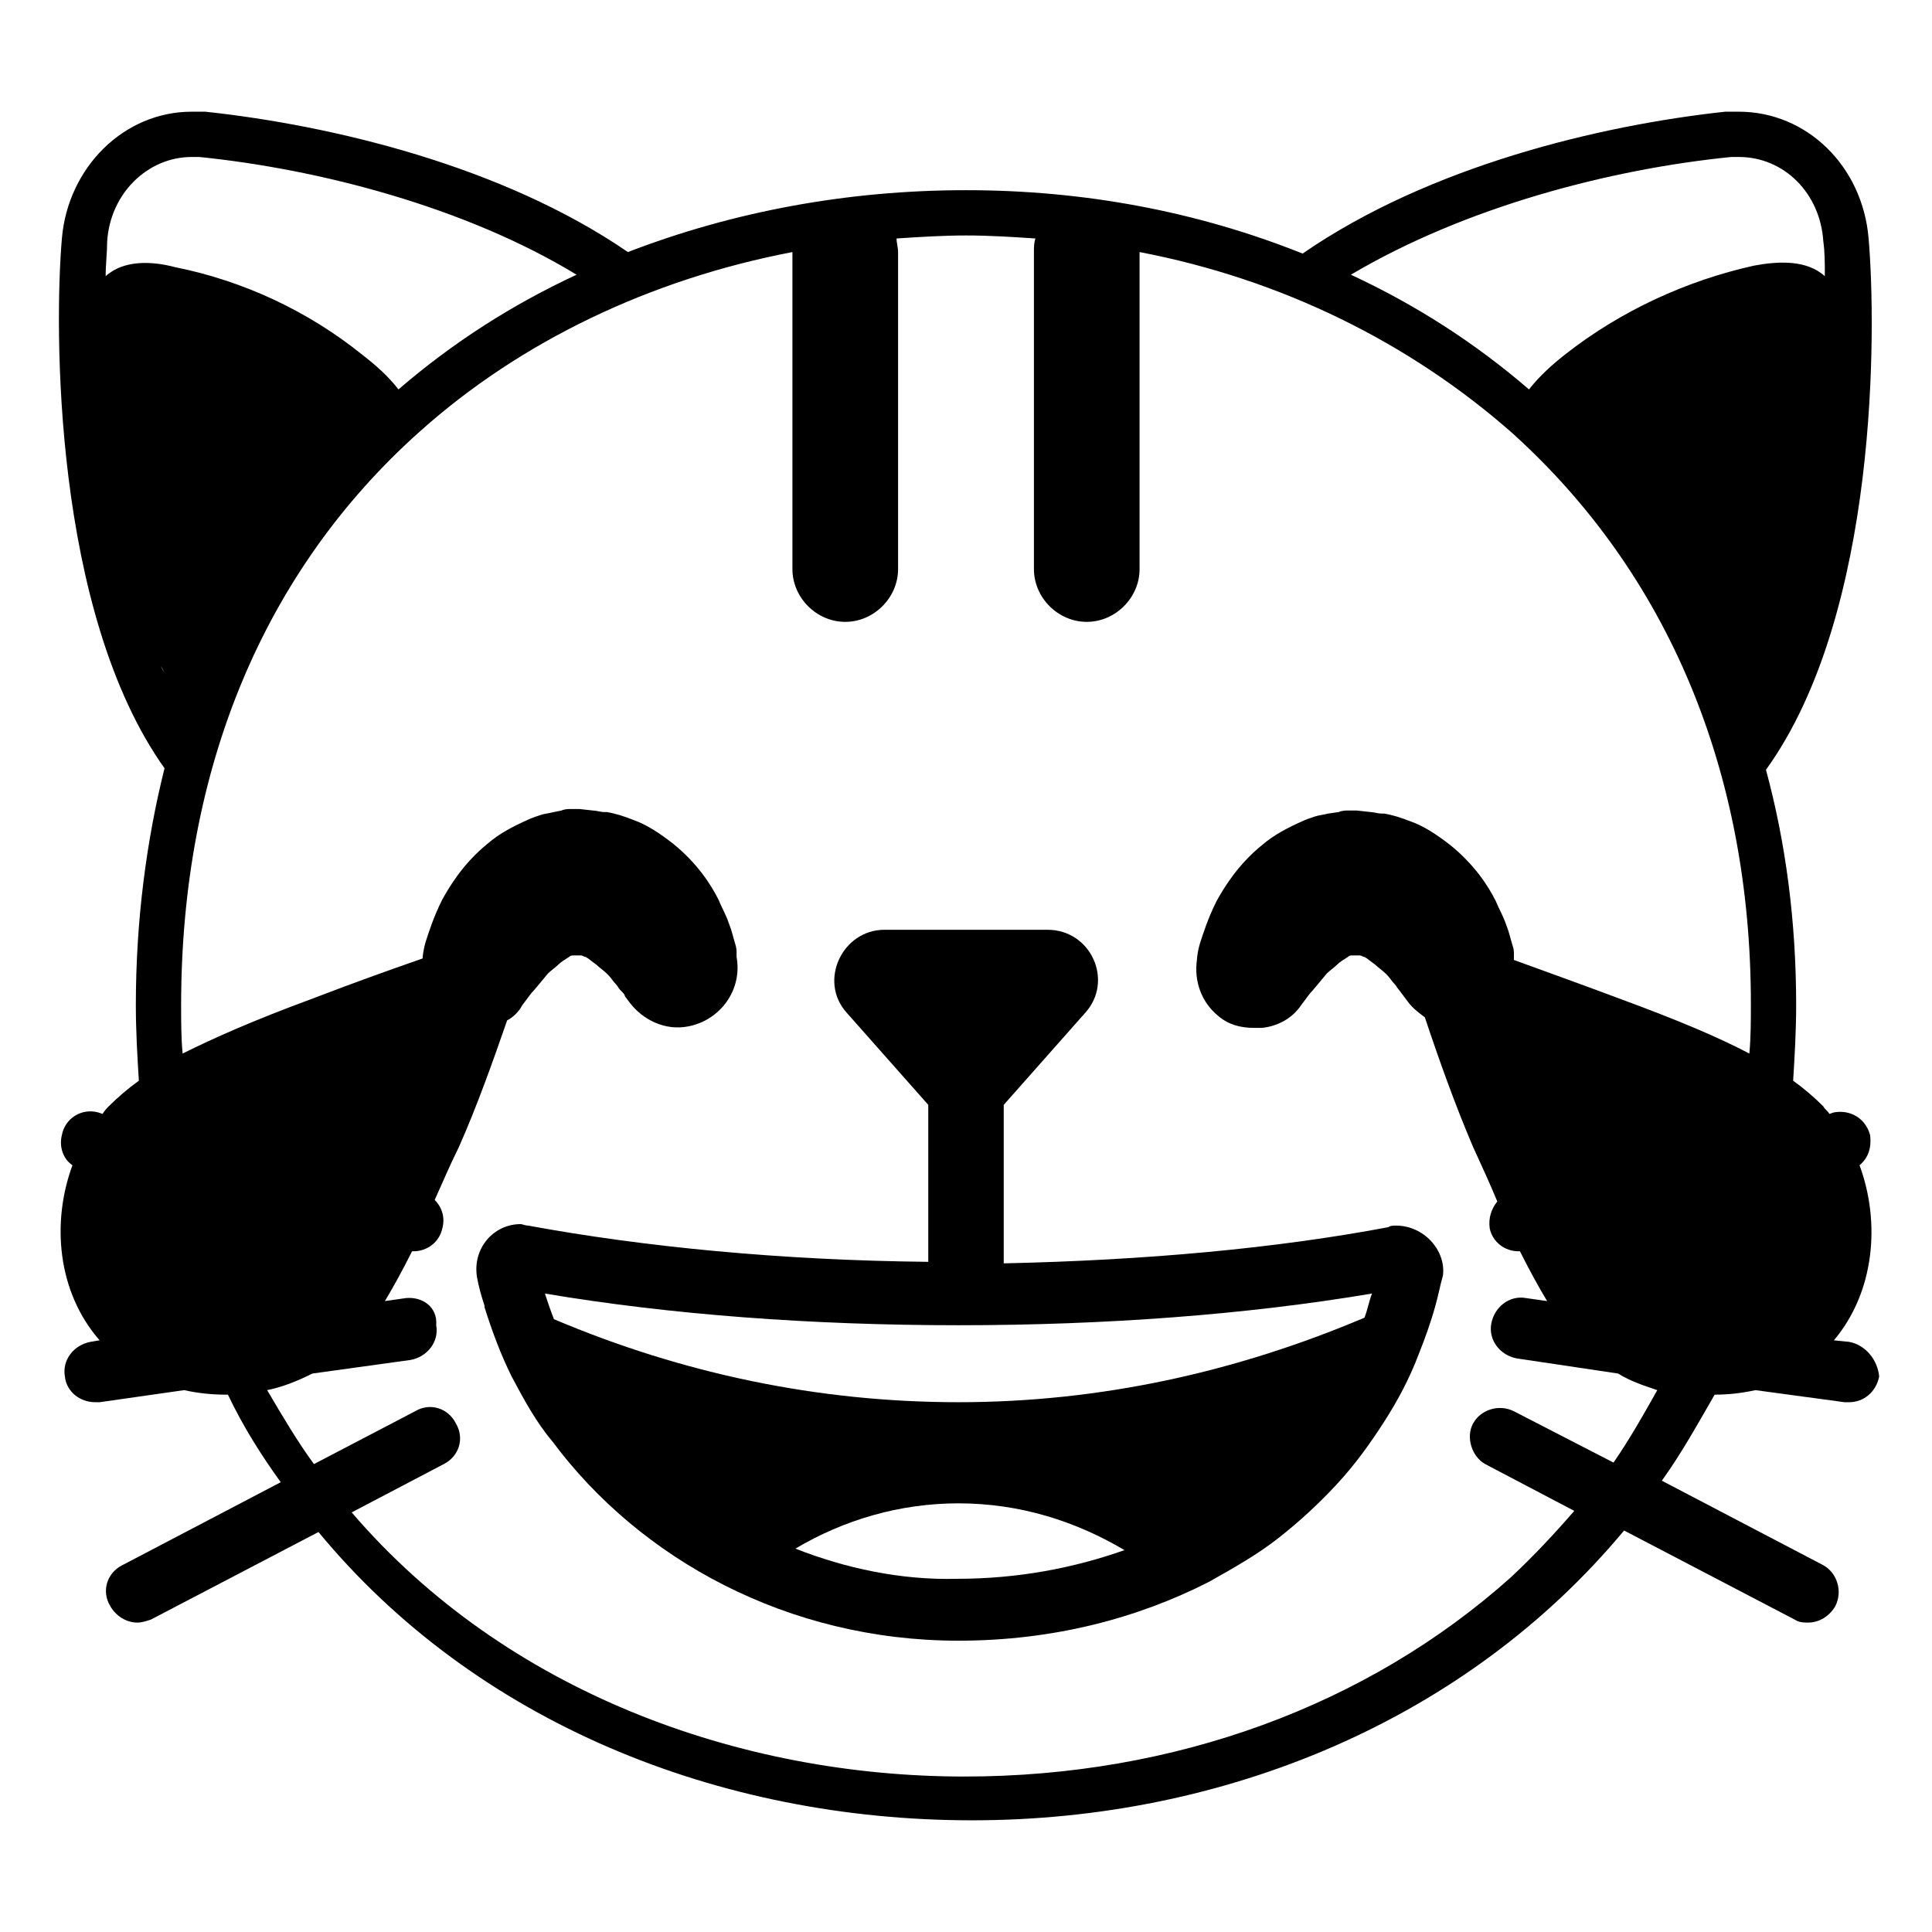
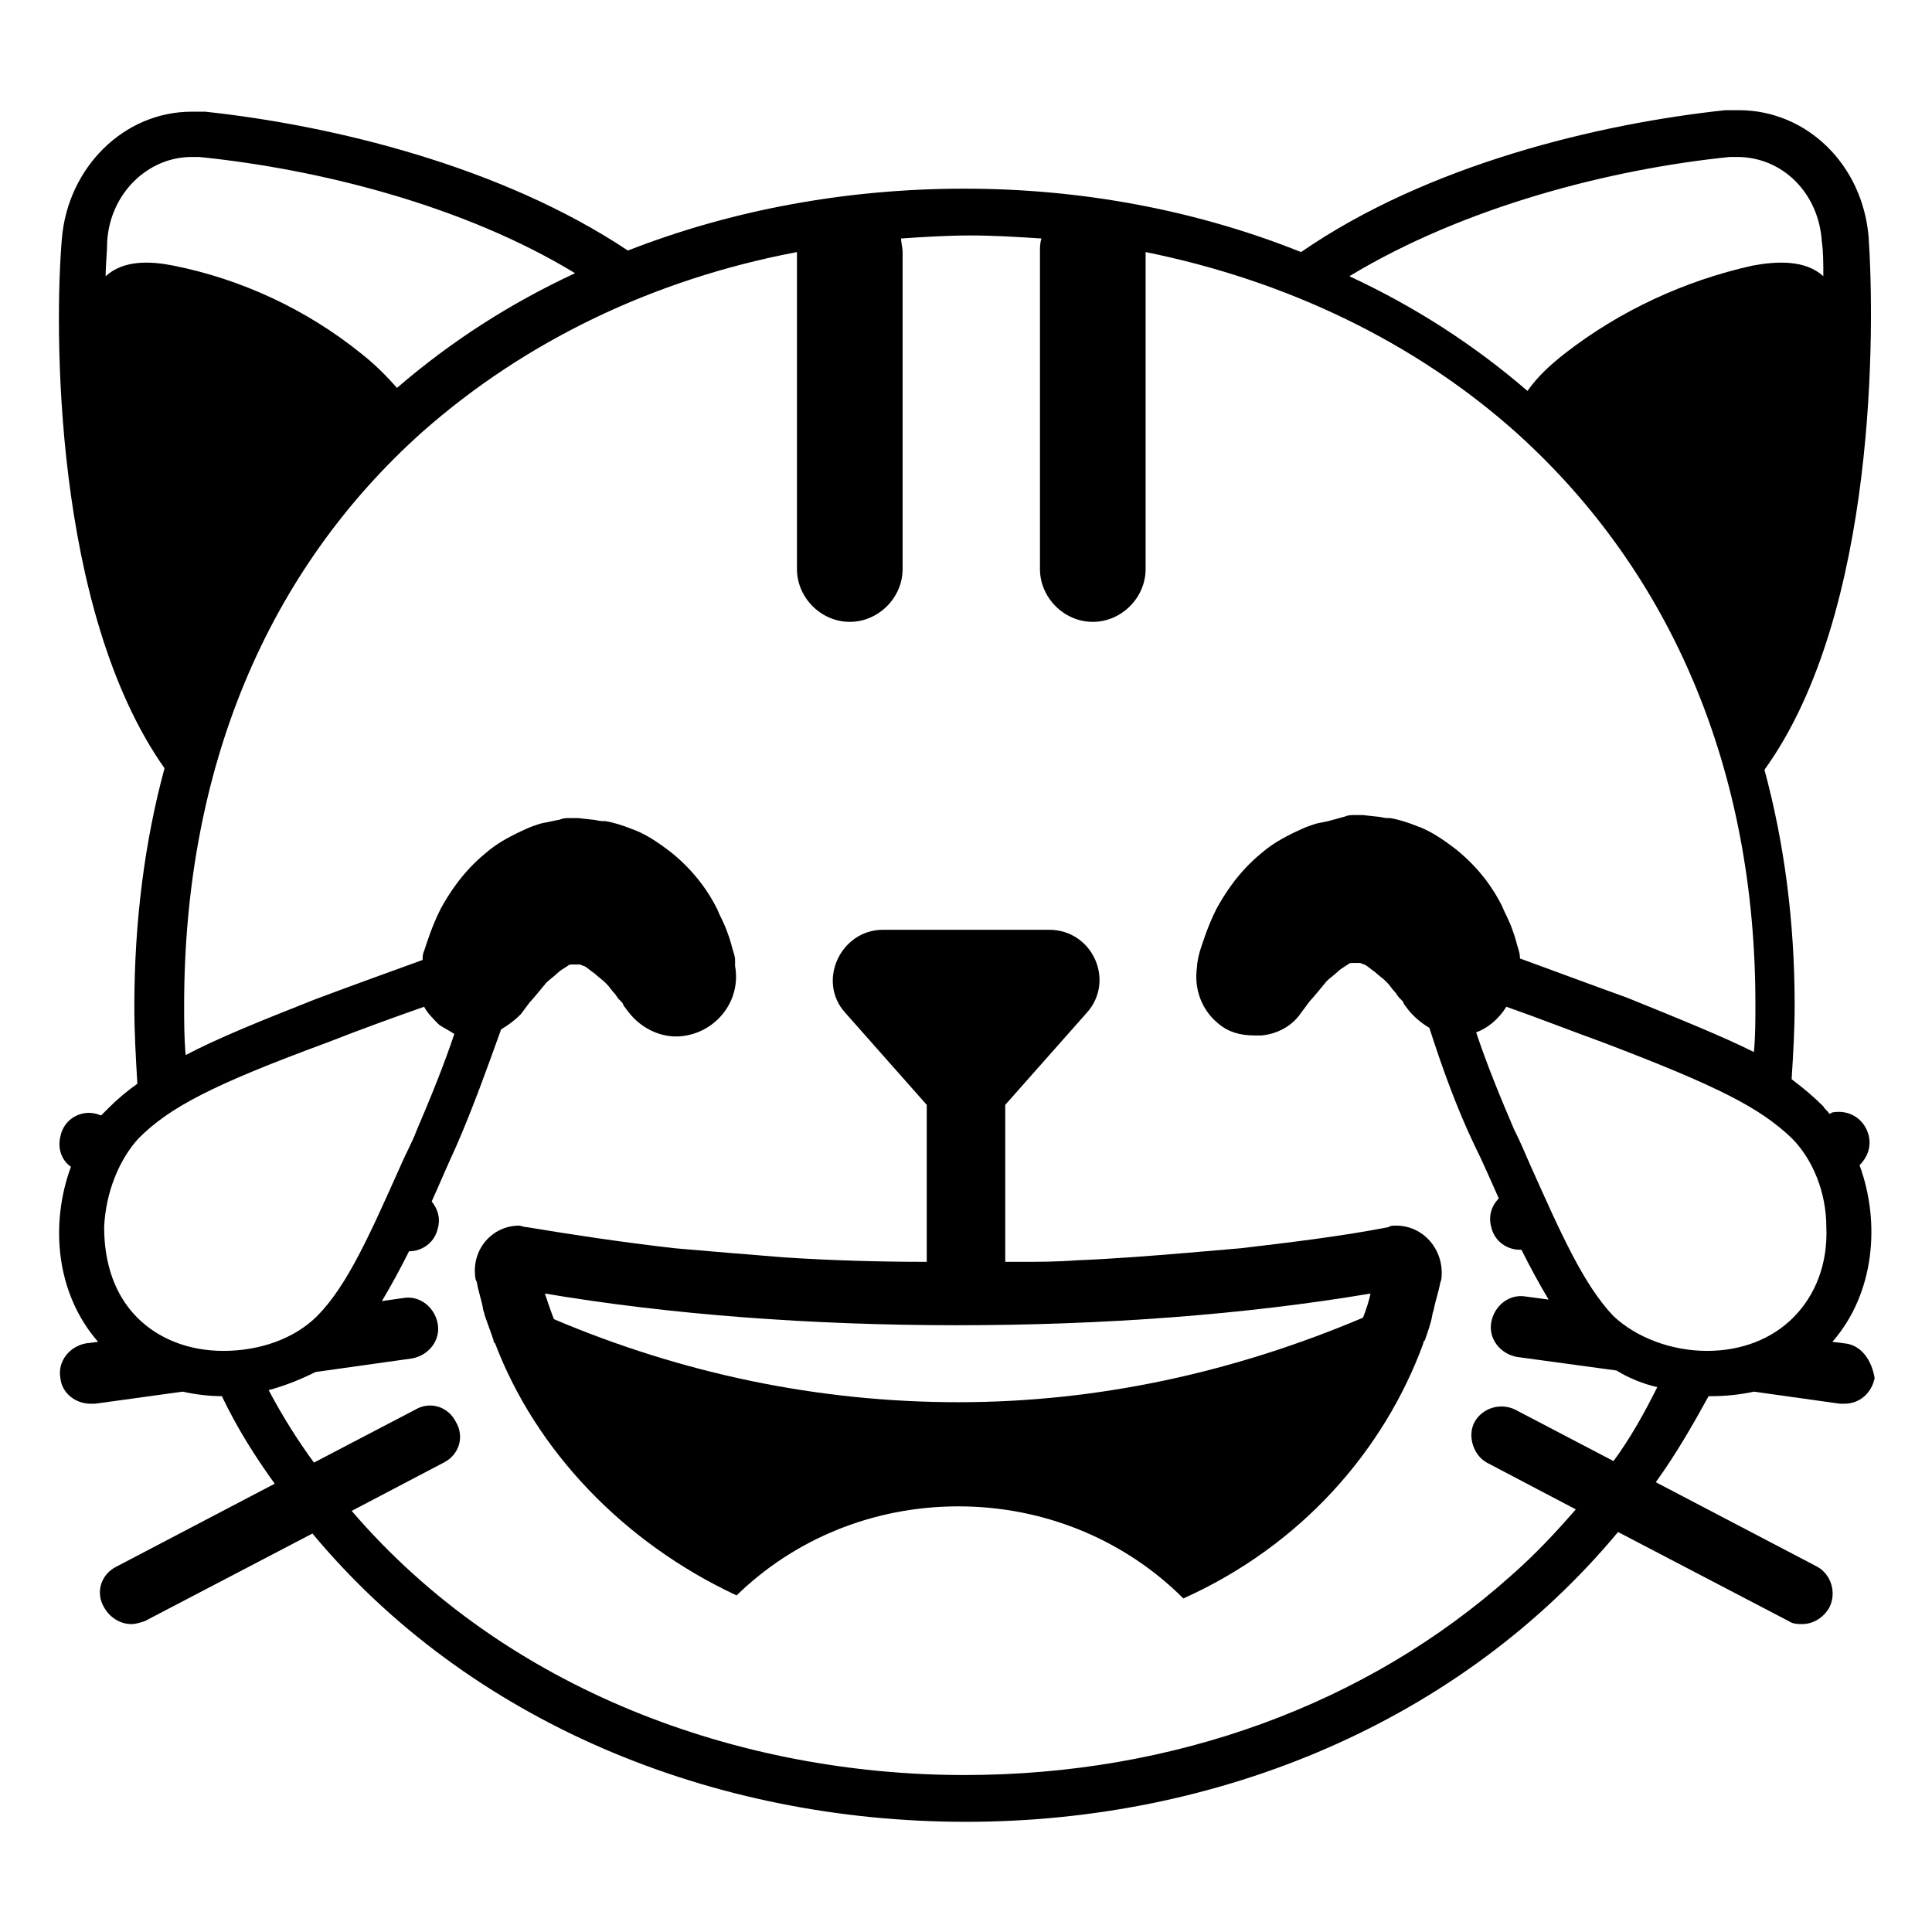
<svg xmlns="http://www.w3.org/2000/svg" width="128" height="128">
  <g>
-     <path d="M122.5,88.9l-1-0.1c2.7-3.2,3.1-7.8,1.7-11.6c0.6-0.5,0.8-1.2,0.7-2c-0.3-1.1-1.3-1.7-2.4-1.5l-0.3,0.1 c-0.1-0.2-0.3-0.3-0.4-0.5c-0.6-0.6-1.3-1.2-2-1.7c0.1-1.6,0.2-3.3,0.2-5c0-5.6-0.7-10.8-2-15.6c7.5-10.4,7.3-29.4,6.8-35.2 c-0.4-4.8-4.1-8.4-8.6-8.4c-0.3,0-0.6,0-0.9,0c-8.3,0.9-19.6,3.6-28,9.4c-7-2.8-14.5-4.2-22.3-4.2S48.6,14,41.6,16.7 C33.3,11,22,8.3,13.6,7.4c-0.3,0-0.6,0-0.9,0c-4.5,0-8.2,3.7-8.6,8.4c-0.5,5.8-0.6,24.7,6.8,35.1C9.7,55.7,9,61,9,66.6 c0,1.7,0.1,3.4,0.2,5c-0.7,0.5-1.4,1.1-2,1.7c-0.1,0.1-0.3,0.3-0.4,0.5l-0.3-0.1c-1.1-0.3-2.2,0.4-2.4,1.5c-0.2,0.8,0.1,1.6,0.7,2 c-1.4,3.8-1,8.4,1.8,11.6L6,88.9c-1.1,0.2-1.9,1.2-1.7,2.3c0.1,1,1,1.7,2,1.7c0.1,0,0.2,0,0.3,0l5.6-0.8c0.9,0.2,1.8,0.3,2.8,0.3 c0,0,0,0,0.1,0c1,2.1,2.2,4,3.5,5.8l-10.5,5.5c-1,0.5-1.4,1.7-0.8,2.7c0.4,0.7,1.1,1.1,1.8,1.1c0.3,0,0.6-0.1,0.9-0.2l11.1-5.8 c10.4,12.6,26.5,19.1,43.3,19.1c16.8,0,32.8-6.7,43.2-19.2l11.3,5.9c0.3,0.2,0.6,0.2,0.9,0.2c0.7,0,1.4-0.4,1.8-1.1 c0.5-1,0.1-2.2-0.8-2.7l-10.7-5.6c1.3-1.8,2.4-3.8,3.5-5.7c0.9,0,1.8-0.1,2.7-0.3l5.9,0.8c0.1,0,0.2,0,0.3,0c1,0,1.8-0.7,2-1.7 C124.4,90.1,123.6,89.1,122.5,88.9z M10.6,44.1c0.2,0.2,0.2,0.3,0.3,0.5C10.8,44.4,10.7,44.2,10.6,44.1z M7,18.3 c0-0.8,0.1-1.6,0.1-2.3c0.2-3.2,2.7-5.6,5.6-5.6c0.2,0,0.4,0,0.5,0c7.9,0.8,17.6,3.3,25,7.8c-4.3,2-8.2,4.5-11.8,7.6 c-0.7-0.9-1.5-1.6-2.4-2.3c-3.6-2.9-7.9-4.9-12.4-5.8C10.1,17.3,8.2,17.2,7,18.3z M115.9,69.8c-2.1-1.1-4.7-2.2-8.5-3.6 c-2.4-0.9-4.9-1.8-7.1-2.6c0-0.1,0-0.1,0-0.1s0-0.1,0-0.2v-0.1c0-0.2,0-0.3-0.1-0.6c-0.1-0.3-0.2-0.8-0.4-1.3 c-0.2-0.6-0.5-1.1-0.7-1.6c-0.5-1-1.4-2.4-3-3.7c-0.9-0.7-1.8-1.3-2.7-1.6c-0.5-0.2-1.1-0.4-1.7-0.5h-0.2c-0.2,0-0.5-0.1-0.7-0.1 l-0.9-0.1h-0.7c0,0-0.3,0-0.5,0.1L88,53.9c-0.4,0.1-0.6,0.1-0.9,0.2c-0.3,0.1-0.6,0.2-0.8,0.3c-0.9,0.4-1.9,0.9-2.7,1.6 c-1.6,1.3-2.5,2.8-3,3.7c-0.6,1.2-0.9,2.2-1.1,2.8c-0.2,0.7-0.2,1.1-0.2,1.1c-0.2,1.4,0.3,2.8,1.4,3.7c0.7,0.6,1.5,0.8,2.4,0.8 c0.2,0,0.3,0,0.5,0c1-0.1,2-0.6,2.6-1.5l0.6-0.8c0.2-0.2,0.6-0.7,1.1-1.3c0.2-0.2,0.5-0.4,0.7-0.6c0.2-0.2,0.4-0.3,0.7-0.5 c0.1-0.1,0.2-0.1,0.3-0.1H90h0.1c0.1,0,0.2,0.1,0.3,0.1c0.2,0.1,0.4,0.3,0.7,0.5c0.2,0.2,0.5,0.4,0.7,0.6l0.1,0.1 c0.2,0.2,0.3,0.4,0.5,0.6c0.1,0.1,0.2,0.3,0.3,0.4l0.6,0.8c0.3,0.4,0.7,0.7,1.1,1c0.9,2.7,2,5.8,3.2,8.6c0.6,1.3,1.1,2.4,1.6,3.6 c-0.4,0.5-0.6,1.1-0.5,1.8c0.2,0.9,1,1.5,1.9,1.5c0.1,0,0.1,0,0.1,0c0.6,1.2,1.2,2.3,1.8,3.3l-1.4-0.2c-1.1-0.2-2.1,0.6-2.3,1.7 c-0.2,1.1,0.6,2.1,1.7,2.3l6.7,1c0.8,0.5,1.7,0.8,2.6,1.1c-0.9,1.6-1.8,3.2-2.9,4.8l-6.6-3.4c-1-0.5-2.2-0.1-2.7,0.8 c-0.5,0.9-0.1,2.2,0.8,2.7l5.9,3.1c-1.3,1.5-2.7,3-4.2,4.4c-9.5,8.5-22.3,13.2-36.2,13.2c-14.9,0-30.4-5.6-40.6-17.5l6.1-3.2 c1-0.5,1.4-1.7,0.8-2.7c-0.5-1-1.7-1.4-2.7-0.8L20.8,97c-1.1-1.5-2.1-3.2-3.1-4.9c1-0.2,2-0.6,3-1.1l6.5-0.9 c1.1-0.2,1.9-1.2,1.7-2.3c0.1-1.2-0.9-1.9-2-1.8l-1.4,0.2c0.6-1,1.2-2.1,1.8-3.3h0.1c0.9,0,1.7-0.6,1.9-1.5c0.2-0.7,0-1.4-0.5-1.9 c0.5-1.1,1-2.3,1.6-3.5c1.2-2.7,2.3-5.8,3.2-8.4c0.4-0.2,0.8-0.6,1-1l0.6-0.8c0.2-0.2,0.6-0.7,1.1-1.3c0.2-0.2,0.5-0.4,0.7-0.6 s0.4-0.3,0.7-0.5c0.1-0.1,0.2-0.1,0.3-0.1h0.4h0.1c0.1,0,0.2,0.1,0.3,0.1c0.2,0.1,0.4,0.3,0.7,0.5c0.2,0.2,0.5,0.4,0.7,0.6l0.1,0.1 c0.2,0.2,0.3,0.4,0.5,0.6c0.1,0.1,0.2,0.3,0.3,0.4l0.1,0.1c0.1,0.1,0.2,0.2,0.2,0.3l0.3,0.4c0.9,1.2,2.4,1.9,3.9,1.6 c2.1-0.4,3.6-2.4,3.2-4.6c0,0,0-0.1,0-0.2v-0.1c0-0.1,0-0.3-0.1-0.6c-0.1-0.3-0.2-0.8-0.4-1.3c-0.2-0.6-0.5-1.1-0.7-1.6 c-0.5-1-1.4-2.4-3-3.7c-0.9-0.7-1.8-1.3-2.7-1.6c-0.5-0.2-1.1-0.4-1.7-0.5H40c-0.2,0-0.5-0.1-0.7-0.1l-0.9-0.1h-0.7 c0,0-0.3,0-0.5,0.1l-0.5,0.1c-0.4,0.1-0.6,0.1-0.9,0.2c-0.3,0.1-0.6,0.2-0.8,0.3c-0.9,0.4-1.9,0.9-2.7,1.6c-1.6,1.3-2.5,2.8-3,3.7 c-0.6,1.2-0.9,2.2-1.1,2.8C28,63.1,28,63.5,28,63.5c-2.3,0.8-4.8,1.7-7.4,2.7c-3.8,1.4-6.5,2.6-8.5,3.6c-0.1-1-0.1-2.1-0.1-3.2 c0-15.7,5.5-28.8,15.8-38c6.7-6,15.3-10.1,24.7-11.9v21c0,1.9,1.6,3.5,3.5,3.5s3.5-1.6,3.5-3.5v-21c0-0.3-0.1-0.6-0.1-0.9 c1.5-0.1,3.1-0.2,4.6-0.2c1.6,0,3.1,0.1,4.6,0.2c-0.1,0.3-0.1,0.6-0.1,0.9v21c0,1.9,1.6,3.5,3.5,3.5s3.5-1.6,3.5-3.5v-21 c9.4,1.8,17.9,6,24.7,12C110.5,38,116,51.1,116,66.5C116,67.6,116,68.7,115.9,69.8z M116.2,17.6c-4.5,1-8.8,3-12.4,5.8 c-0.9,0.7-1.8,1.5-2.5,2.4c-3.6-3.1-7.5-5.6-11.8-7.6c7.6-4.5,17.2-7,25.2-7.8c0.2,0,0.4,0,0.5,0c3,0,5.4,2.4,5.6,5.6 c0.1,0.7,0.1,1.4,0.1,2.3C119.7,17.2,117.8,17.3,116.2,17.6z" />
-     <path d="M66.5,73.2l5.4-6.1c1.9-2.1,0.4-5.5-2.5-5.5H58.6c-2.8,0-4.4,3.4-2.5,5.5l5.4,6.1v10.4c-9.8-0.1-18.9-1-26.5-2.4 c-0.2,0-0.4-0.1-0.5-0.1c-1.8,0-3.2,1.6-2.9,3.5c0.1,0.6,0.3,1.3,0.5,1.9c0,0,0,0,0,0.1c0.5,1.6,1.1,3.2,1.8,4.6 c0.8,1.5,1.6,3,2.7,4.3c5.8,7.8,15.6,13.2,26.9,13.2c6.3,0,11.9-1.5,16.6-3.9c1.6-0.9,3.2-1.8,4.6-2.9c1.4-1.1,2.7-2.3,3.9-3.6 c1.2-1.3,2.2-2.7,3.1-4.1c0.9-1.4,1.7-2.9,2.3-4.5c0.4-1,0.8-2.1,1.1-3.2c0.2-0.7,0.3-1.3,0.5-2c0.2-1.7-1.3-3.3-3.1-3.3 c-0.2,0-0.4,0-0.5,0.1c-7.4,1.4-16.1,2.2-25.5,2.4V73.2z M63.4,104.6c-3.7,0.1-7.4-0.7-10.7-2c3.2-1.9,6.9-3,10.8-3 c4.1,0,7.8,1.2,11,3.1C71.1,103.9,67.4,104.6,63.4,104.6z M90.9,85.7c-0.2,0.5-0.3,1.1-0.5,1.6c-8.5,3.6-17.5,5.6-26.9,5.6 c-9.3,0-18.3-1.9-26.8-5.5c-0.2-0.5-0.4-1.1-0.6-1.7c8.3,1.4,17.7,2.1,27.4,2.1S82.6,87.1,90.9,85.7z" />
+     <path d="M92.5,81.2c-0.2,0-0.4,0-0.5,0.1c-3.1,0.6-6.4,1-9.8,1.4c-1.2,0.1-2.3,0.2-3.5,0.3c-2.4,0.2-4.9,0.4-7.4,0.5 c-1.3,0.1-2.5,0.1-3.8,0.1c-0.3,0-0.6,0-0.9,0V73.2l5.4-6.1c1.9-2.1,0.4-5.5-2.5-5.5H58.5c-2.8,0-4.4,3.4-2.5,5.5l5.4,6.1v10.4 c-3.3,0-6.5-0.1-9.5-0.3c-2.5-0.2-4.9-0.4-7.2-0.6c-3.5-0.4-6.8-0.9-9.8-1.4c-0.2,0-0.4-0.1-0.5-0.1c-1.8,0-3.2,1.6-2.9,3.5 c0,0.1,0.1,0.2,0.1,0.3c0,0,0,0,0,0c0.1,0.6,0.3,1.1,0.4,1.7c0,0.1,0.1,0.3,0.1,0.4c0.2,0.6,0.4,1.1,0.6,1.7c0,0.1,0,0.1,0.1,0.2 c0,0,0,0,0,0c2.7,7.1,8.5,13.2,16,16.7c3.8-3.7,9-5.9,14.7-5.9c5.8,0,11.1,2.3,14.9,6.1c7.8-3.5,13.3-9.8,15.9-16.9c0,0,0,0,0,0 c0-0.1,0-0.1,0.1-0.2c0.2-0.6,0.4-1.1,0.5-1.7c0-0.1,0.1-0.3,0.1-0.4c0.1-0.5,0.3-1.1,0.4-1.6c0,0,0,0,0,0c0-0.1,0.1-0.3,0.1-0.4 C95.7,82.8,94.3,81.2,92.5,81.2z M90.3,87.3c-8.5,3.6-17.5,5.6-26.8,5.6c-9.3,0-18.3-1.9-26.8-5.5c-0.2-0.5-0.4-1.1-0.6-1.7 c8.3,1.4,17.7,2.1,27.3,2.1c9.7,0,19.1-0.7,27.4-2.1C90.7,86.2,90.5,86.8,90.3,87.3z" />
+     <path d="M122.2,89l-0.8-0.1c2.8-3.2,3.2-7.9,1.8-11.7c0.5-0.5,0.8-1.2,0.6-2c-0.3-1.1-1.3-1.7-2.4-1.5l-0.2,0.1 c-0.1-0.2-0.3-0.3-0.4-0.5c-0.6-0.6-1.3-1.2-2.1-1.8c0.1-1.6,0.2-3.2,0.2-4.9c0-5.6-0.7-10.8-2-15.6c7.5-10.4,7.3-29.5,6.9-35.3 c-0.4-4.8-4.1-8.4-8.6-8.4c-0.3,0-0.6,0-0.9,0c-8.4,0.9-19.7,3.6-28.1,9.4c-7-2.8-14.6-4.2-22.3-4.2c-7.8,0-15.4,1.4-22.3,4.1 C33.2,11,22,8.3,13.6,7.4c-0.3,0-0.6,0-0.9,0c-4.5,0-8.2,3.7-8.6,8.4c-0.5,5.8-0.6,24.6,6.8,35.1c-1.3,4.8-2,10.1-2,15.8 c0,1.7,0.1,3.4,0.2,5.1c-0.7,0.5-1.3,1-1.9,1.6c-0.2,0.2-0.3,0.3-0.5,0.5l-0.3-0.1c-1.1-0.3-2.2,0.4-2.4,1.5 c-0.2,0.8,0.1,1.6,0.7,2c-1.4,3.8-1,8.4,1.8,11.6L5.7,89c-1.1,0.2-1.9,1.2-1.7,2.3c0.1,1,1,1.7,2,1.7c0.1,0,0.2,0,0.3,0l5.8-0.8 c0.9,0.2,1.8,0.3,2.6,0.3c1,2.1,2.2,4,3.5,5.8l-10.5,5.5c-1,0.5-1.4,1.7-0.8,2.7c0.4,0.7,1.1,1.1,1.8,1.1c0.3,0,0.6-0.1,0.9-0.2 l11.1-5.8c10.4,12.5,26.5,19.1,43.3,19.1c16.8,0,32.8-6.7,43.2-19.2l11.3,5.9c0.3,0.2,0.6,0.2,0.9,0.2c0.7,0,1.4-0.4,1.8-1.1 c0.5-1,0.1-2.2-0.8-2.7l-10.7-5.6c1.3-1.8,2.4-3.7,3.5-5.7c0.1,0,0.1,0,0.2,0c0.9,0,1.9-0.1,2.8-0.3l5.7,0.8c0.1,0,0.2,0,0.3,0 c1,0,1.8-0.7,2-1.7C124,90.1,123.3,89.1,122.2,89z M101.3,77c-0.3-0.7-0.6-1.4-1-2.2c-0.9-2.1-1.8-4.3-2.5-6.4 c0.8-0.3,1.5-0.9,2-1.7c2,0.7,4.3,1.6,6.5,2.4c7.6,2.9,10.3,4.3,12.4,6.3c1.4,1.4,2.3,3.6,2.3,5.9c0.1,2.4-0.7,4.5-2.2,6 c-1.4,1.4-3.4,2.2-5.7,2.2c-2.4,0-4.7-0.9-6.2-2.3C104.9,85.1,103.4,81.7,101.3,77z M114.6,10.4c0.2,0,0.4,0,0.5,0 c3,0,5.4,2.4,5.6,5.6c0.1,0.7,0.1,1.4,0.1,2.3c-1.2-1.1-3.1-1-4.7-0.7c-4.5,1-8.8,3-12.4,5.8c-0.9,0.7-1.8,1.5-2.5,2.5 c-3.6-3.1-7.5-5.6-11.8-7.6C97,13.7,106.7,11.2,114.6,10.4z M7,18.3c0-0.8,0.1-1.6,0.1-2.3c0.2-3.2,2.7-5.6,5.6-5.6 c0.2,0,0.4,0,0.5,0c7.9,0.8,17.5,3.2,24.9,7.7c-4.3,2-8.2,4.5-11.8,7.6c-0.7-0.8-1.5-1.6-2.4-2.3c-3.6-2.9-7.9-4.9-12.4-5.8 C10,17.3,8.2,17.2,7,18.3z M28.1,66.7c0.2,0.4,0.6,0.8,1,1.2c0.3,0.2,0.7,0.4,1,0.6c-0.7,2.1-1.6,4.3-2.5,6.4 c-0.3,0.8-0.7,1.5-1,2.2c-2.1,4.7-3.6,8.1-5.6,10.1c-1.5,1.5-3.8,2.3-6.2,2.3c-2.3,0-4.3-0.8-5.7-2.2c-1.5-1.5-2.2-3.6-2.2-6 c0.1-2.3,1-4.5,2.3-5.9c2-2,4.8-3.5,12.4-6.3C23.9,68.2,26.1,67.4,28.1,66.7z M106.9,96.8l-6.5-3.4c-1-0.5-2.2-0.1-2.7,0.8 s-0.1,2.2,0.8,2.7l5.9,3.1c-1.3,1.5-2.7,3-4.3,4.4c-9.5,8.5-22.3,13.2-36.2,13.2c-14.9,0-30.4-5.6-40.6-17.5l6.1-3.2 c1-0.5,1.4-1.7,0.8-2.7c-0.5-1-1.7-1.4-2.7-0.8l-6.7,3.5c-1.1-1.5-2.1-3.1-3-4.8c1.1-0.3,2.1-0.7,3.1-1.2l6.4-0.9 c1.1-0.2,1.9-1.2,1.7-2.3c-0.2-1.1-1.2-1.9-2.3-1.7l-1.4,0.2c0.6-1,1.2-2.1,1.8-3.3c0,0,0,0,0,0c0.9,0,1.7-0.6,1.9-1.5 c0.2-0.7,0-1.3-0.4-1.8c0.5-1.1,1-2.3,1.6-3.6c1.1-2.5,2.1-5.3,3-7.8c0.5-0.3,0.9-0.6,1.3-1l0.6-0.8c0.2-0.2,0.6-0.7,1.1-1.3 c0.2-0.2,0.5-0.4,0.7-0.6c0.2-0.2,0.4-0.3,0.7-0.5c0.1-0.1,0.2-0.1,0.3-0.1l0.4,0l0,0l0,0l0.1,0c0.1,0,0.2,0.1,0.3,0.1 c0.2,0.1,0.4,0.3,0.7,0.5c0.2,0.2,0.5,0.4,0.7,0.6l0.1,0.1c0.2,0.2,0.3,0.4,0.5,0.6c0.1,0.1,0.2,0.3,0.3,0.4l0.1,0.1 c0.1,0.1,0.2,0.2,0.2,0.3l0.3,0.4c0.9,1.2,2.4,1.9,3.9,1.6c2.1-0.4,3.6-2.4,3.2-4.6c0,0,0-0.1,0-0.2l0-0.1c0-0.2,0-0.3-0.1-0.6 c-0.1-0.3-0.2-0.8-0.4-1.3c-0.2-0.6-0.5-1.1-0.7-1.6c-0.5-1-1.4-2.4-3-3.7c-0.9-0.7-1.8-1.3-2.7-1.6c-0.5-0.2-1.1-0.4-1.7-0.5 l-0.2,0c-0.2,0-0.5-0.1-0.7-0.1l-0.9-0.1l-0.7,0c0,0-0.3,0-0.5,0.1l-0.5,0.1c-0.4,0.1-0.6,0.1-0.9,0.2c-0.3,0.1-0.6,0.2-0.8,0.3 c-0.9,0.4-1.9,0.9-2.7,1.6c-1.6,1.3-2.5,2.8-3,3.7c-0.6,1.2-0.9,2.2-1.1,2.8c-0.1,0.2-0.1,0.4-0.1,0.6c-2.2,0.8-4.7,1.7-7.1,2.6 c-3.8,1.5-6.5,2.6-8.6,3.7c-0.1-1.1-0.1-2.2-0.1-3.3c0-15.7,5.5-28.8,15.8-38c6.8-6,15.3-10.1,24.8-11.9v21 c0,1.9,1.6,3.5,3.5,3.5s3.5-1.6,3.5-3.5v-21c0-0.3-0.1-0.6-0.1-0.9c1.5-0.1,3-0.2,4.6-0.2c1.6,0,3.1,0.1,4.7,0.2 c-0.1,0.3-0.1,0.6-0.1,0.9v21c0,1.9,1.6,3.5,3.5,3.5s3.5-1.6,3.5-3.5V16.7c9.4,1.9,17.9,6,24.6,12c10.3,9.3,15.8,22.4,15.8,37.8 c0,1.1,0,2.2-0.1,3.2c-2-1-4.7-2.1-8.4-3.6c-2.5-0.9-4.9-1.8-7.1-2.6c0-0.1,0-0.3-0.1-0.6c-0.1-0.3-0.2-0.8-0.4-1.3 c-0.2-0.6-0.5-1.1-0.7-1.6c-0.5-1-1.4-2.4-3-3.7c-0.9-0.7-1.8-1.3-2.7-1.6c-0.5-0.2-1.1-0.4-1.7-0.5l-0.2,0 c-0.2,0-0.5-0.1-0.7-0.1l-0.9-0.1l-0.7,0c0,0-0.3,0-0.5,0.1L88,54.4c-0.4,0.1-0.6,0.1-0.9,0.2c-0.3,0.1-0.6,0.2-0.8,0.3 c-0.9,0.4-1.9,0.9-2.7,1.6c-1.6,1.3-2.5,2.8-3,3.7c-0.6,1.2-0.9,2.2-1.1,2.8c-0.2,0.7-0.2,1.1-0.2,1.1c-0.2,1.4,0.3,2.8,1.4,3.7 c0.7,0.6,1.5,0.8,2.4,0.8c0.2,0,0.3,0,0.5,0c1-0.1,2-0.6,2.6-1.5l0.6-0.8c0.2-0.2,0.6-0.7,1.1-1.3c0.2-0.2,0.5-0.4,0.7-0.6 c0.2-0.2,0.4-0.3,0.7-0.5c0.1-0.1,0.2-0.1,0.3-0.1l0.4,0l0,0l0,0l0.1,0c0.1,0,0.2,0.1,0.3,0.1c0.2,0.1,0.4,0.3,0.7,0.5 c0.2,0.2,0.5,0.4,0.7,0.6l0.1,0.1c0.2,0.2,0.3,0.4,0.5,0.6c0.1,0.1,0.2,0.3,0.3,0.4l0.1,0.1c0.1,0.1,0.2,0.2,0.2,0.3l0.3,0.4 c0.4,0.5,0.9,0.9,1.4,1.2c0.8,2.5,1.8,5.3,3,7.8c0.6,1.2,1.1,2.4,1.6,3.5c-0.5,0.5-0.7,1.2-0.5,1.9c0.2,0.9,1,1.5,1.9,1.5 c0,0,0.1,0,0.1,0c0.6,1.2,1.2,2.3,1.8,3.3l-1.5-0.2c-1.1-0.2-2.1,0.6-2.3,1.7c-0.2,1.1,0.6,2.1,1.7,2.3l6.6,0.9 c0.8,0.5,1.8,0.9,2.7,1.1C108.9,93.7,108,95.3,106.9,96.8z" />
  </g>
</svg>
